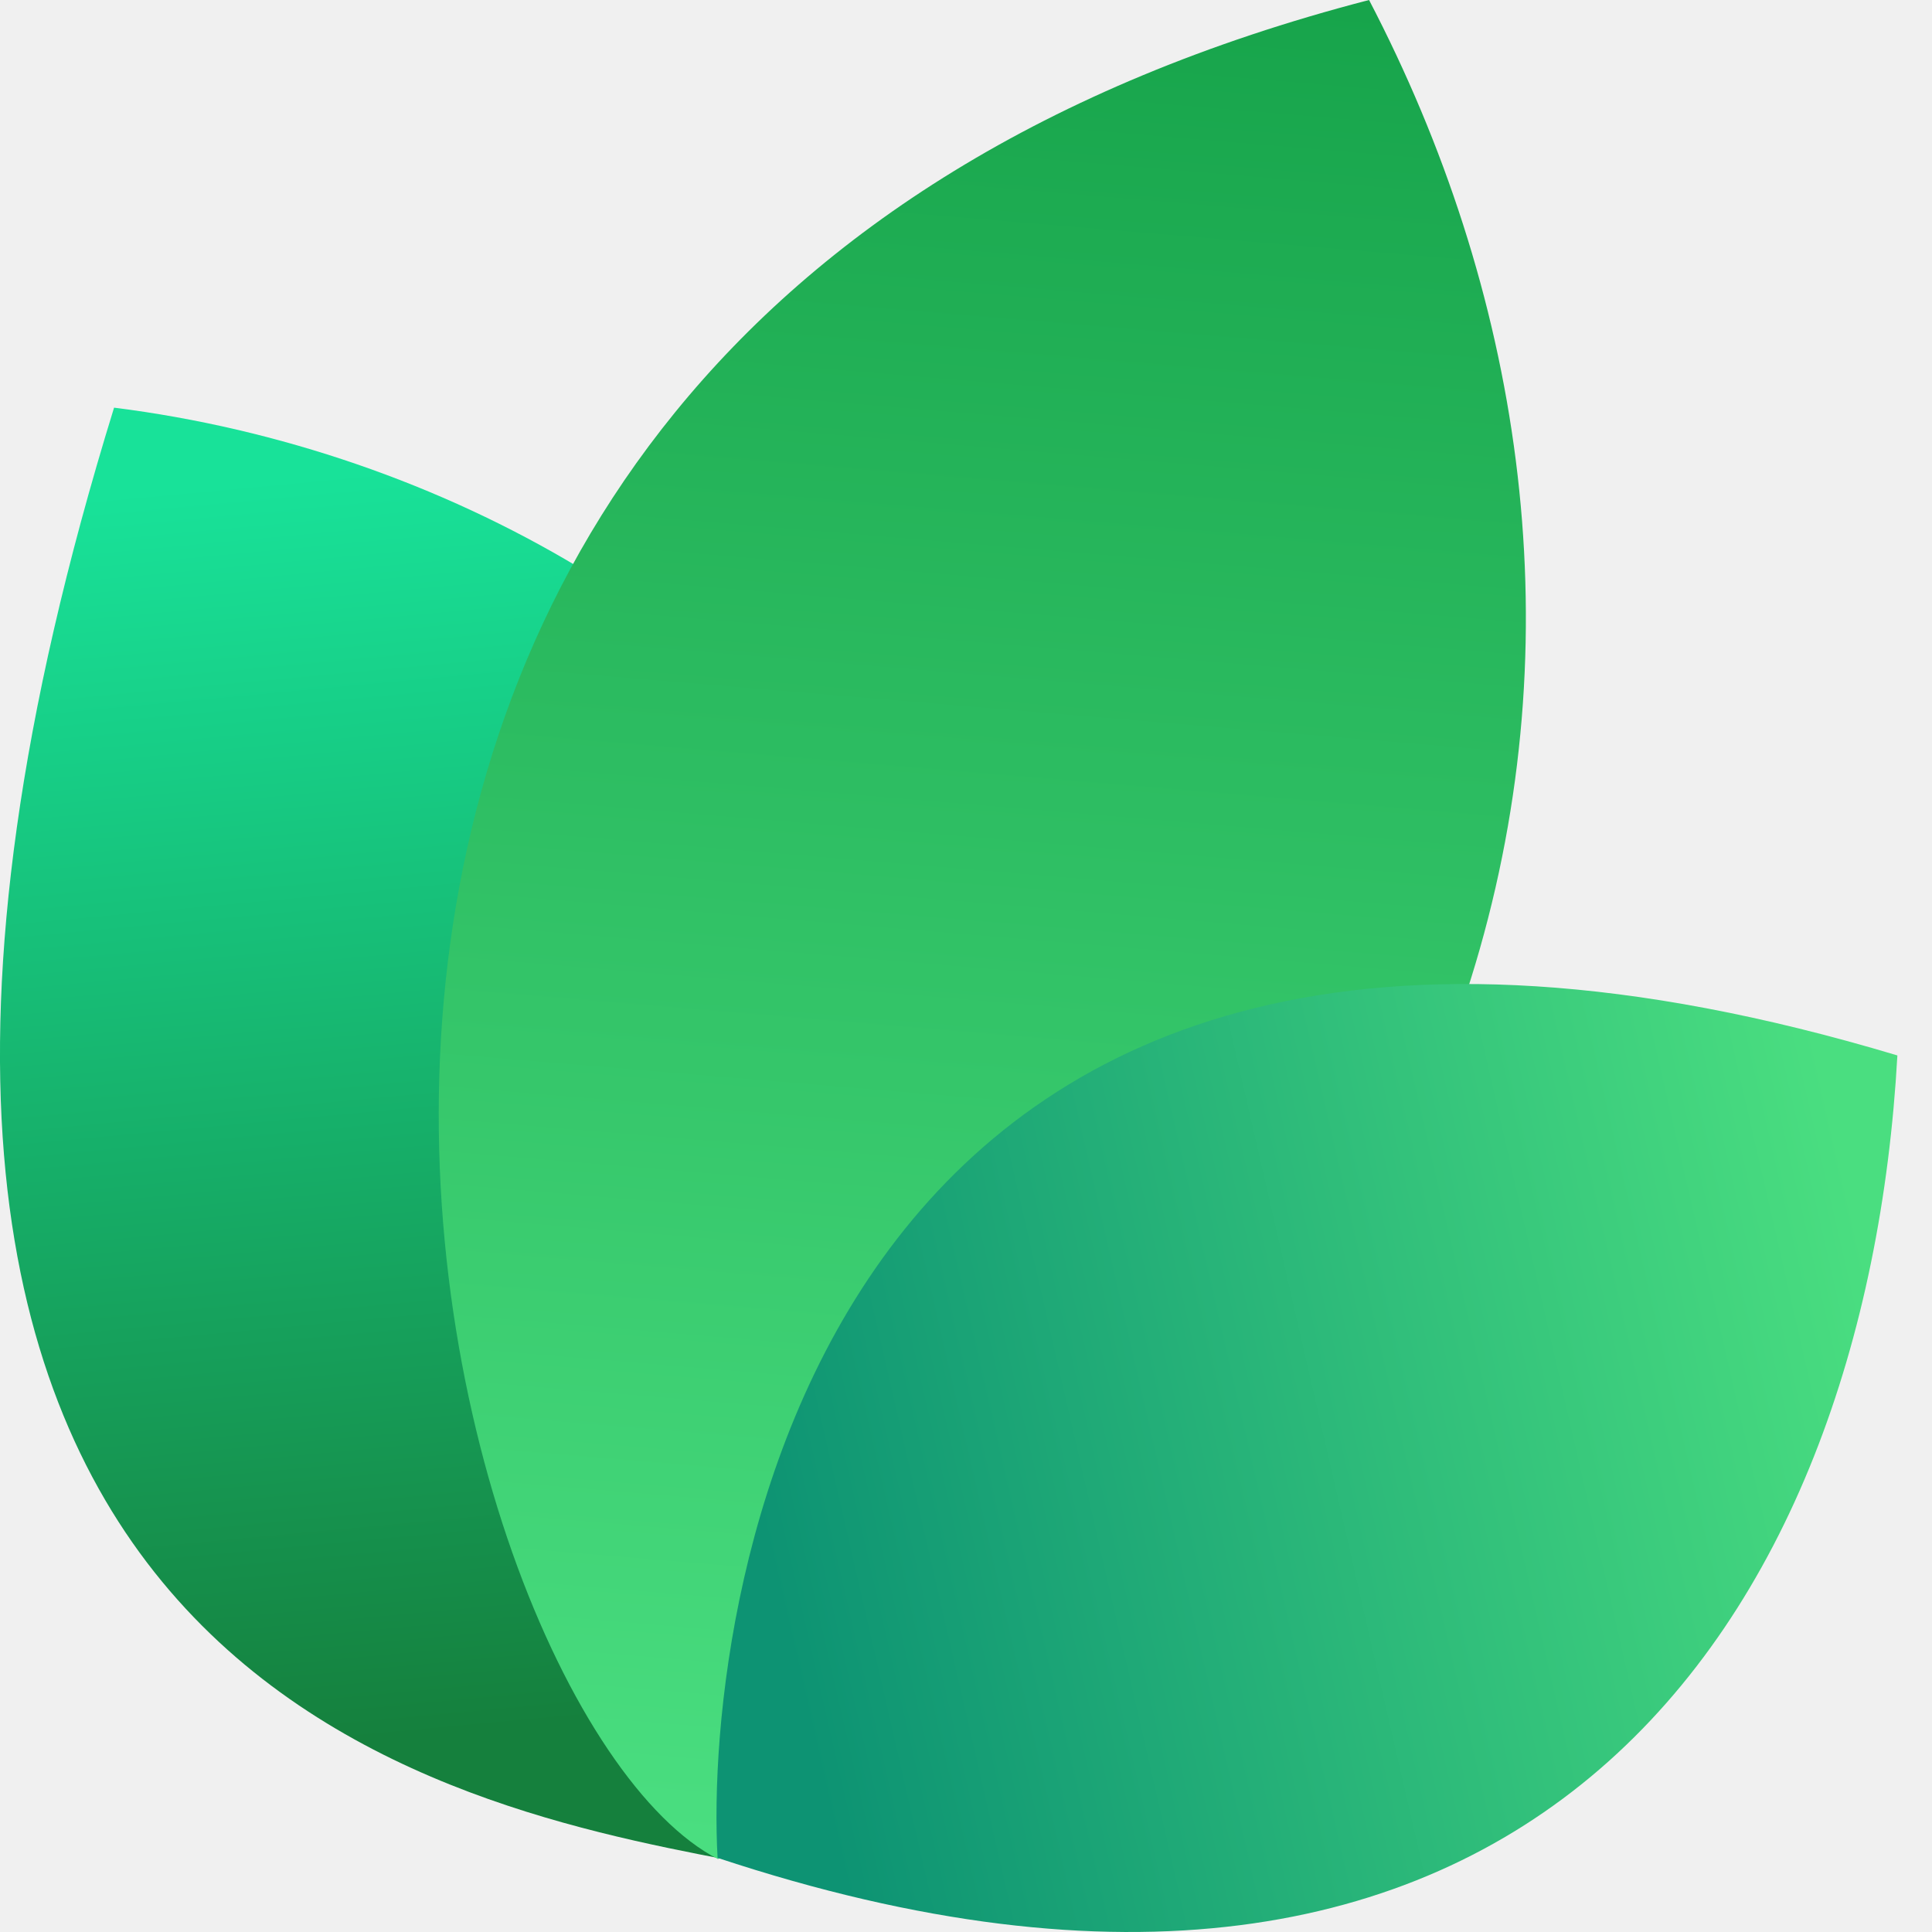
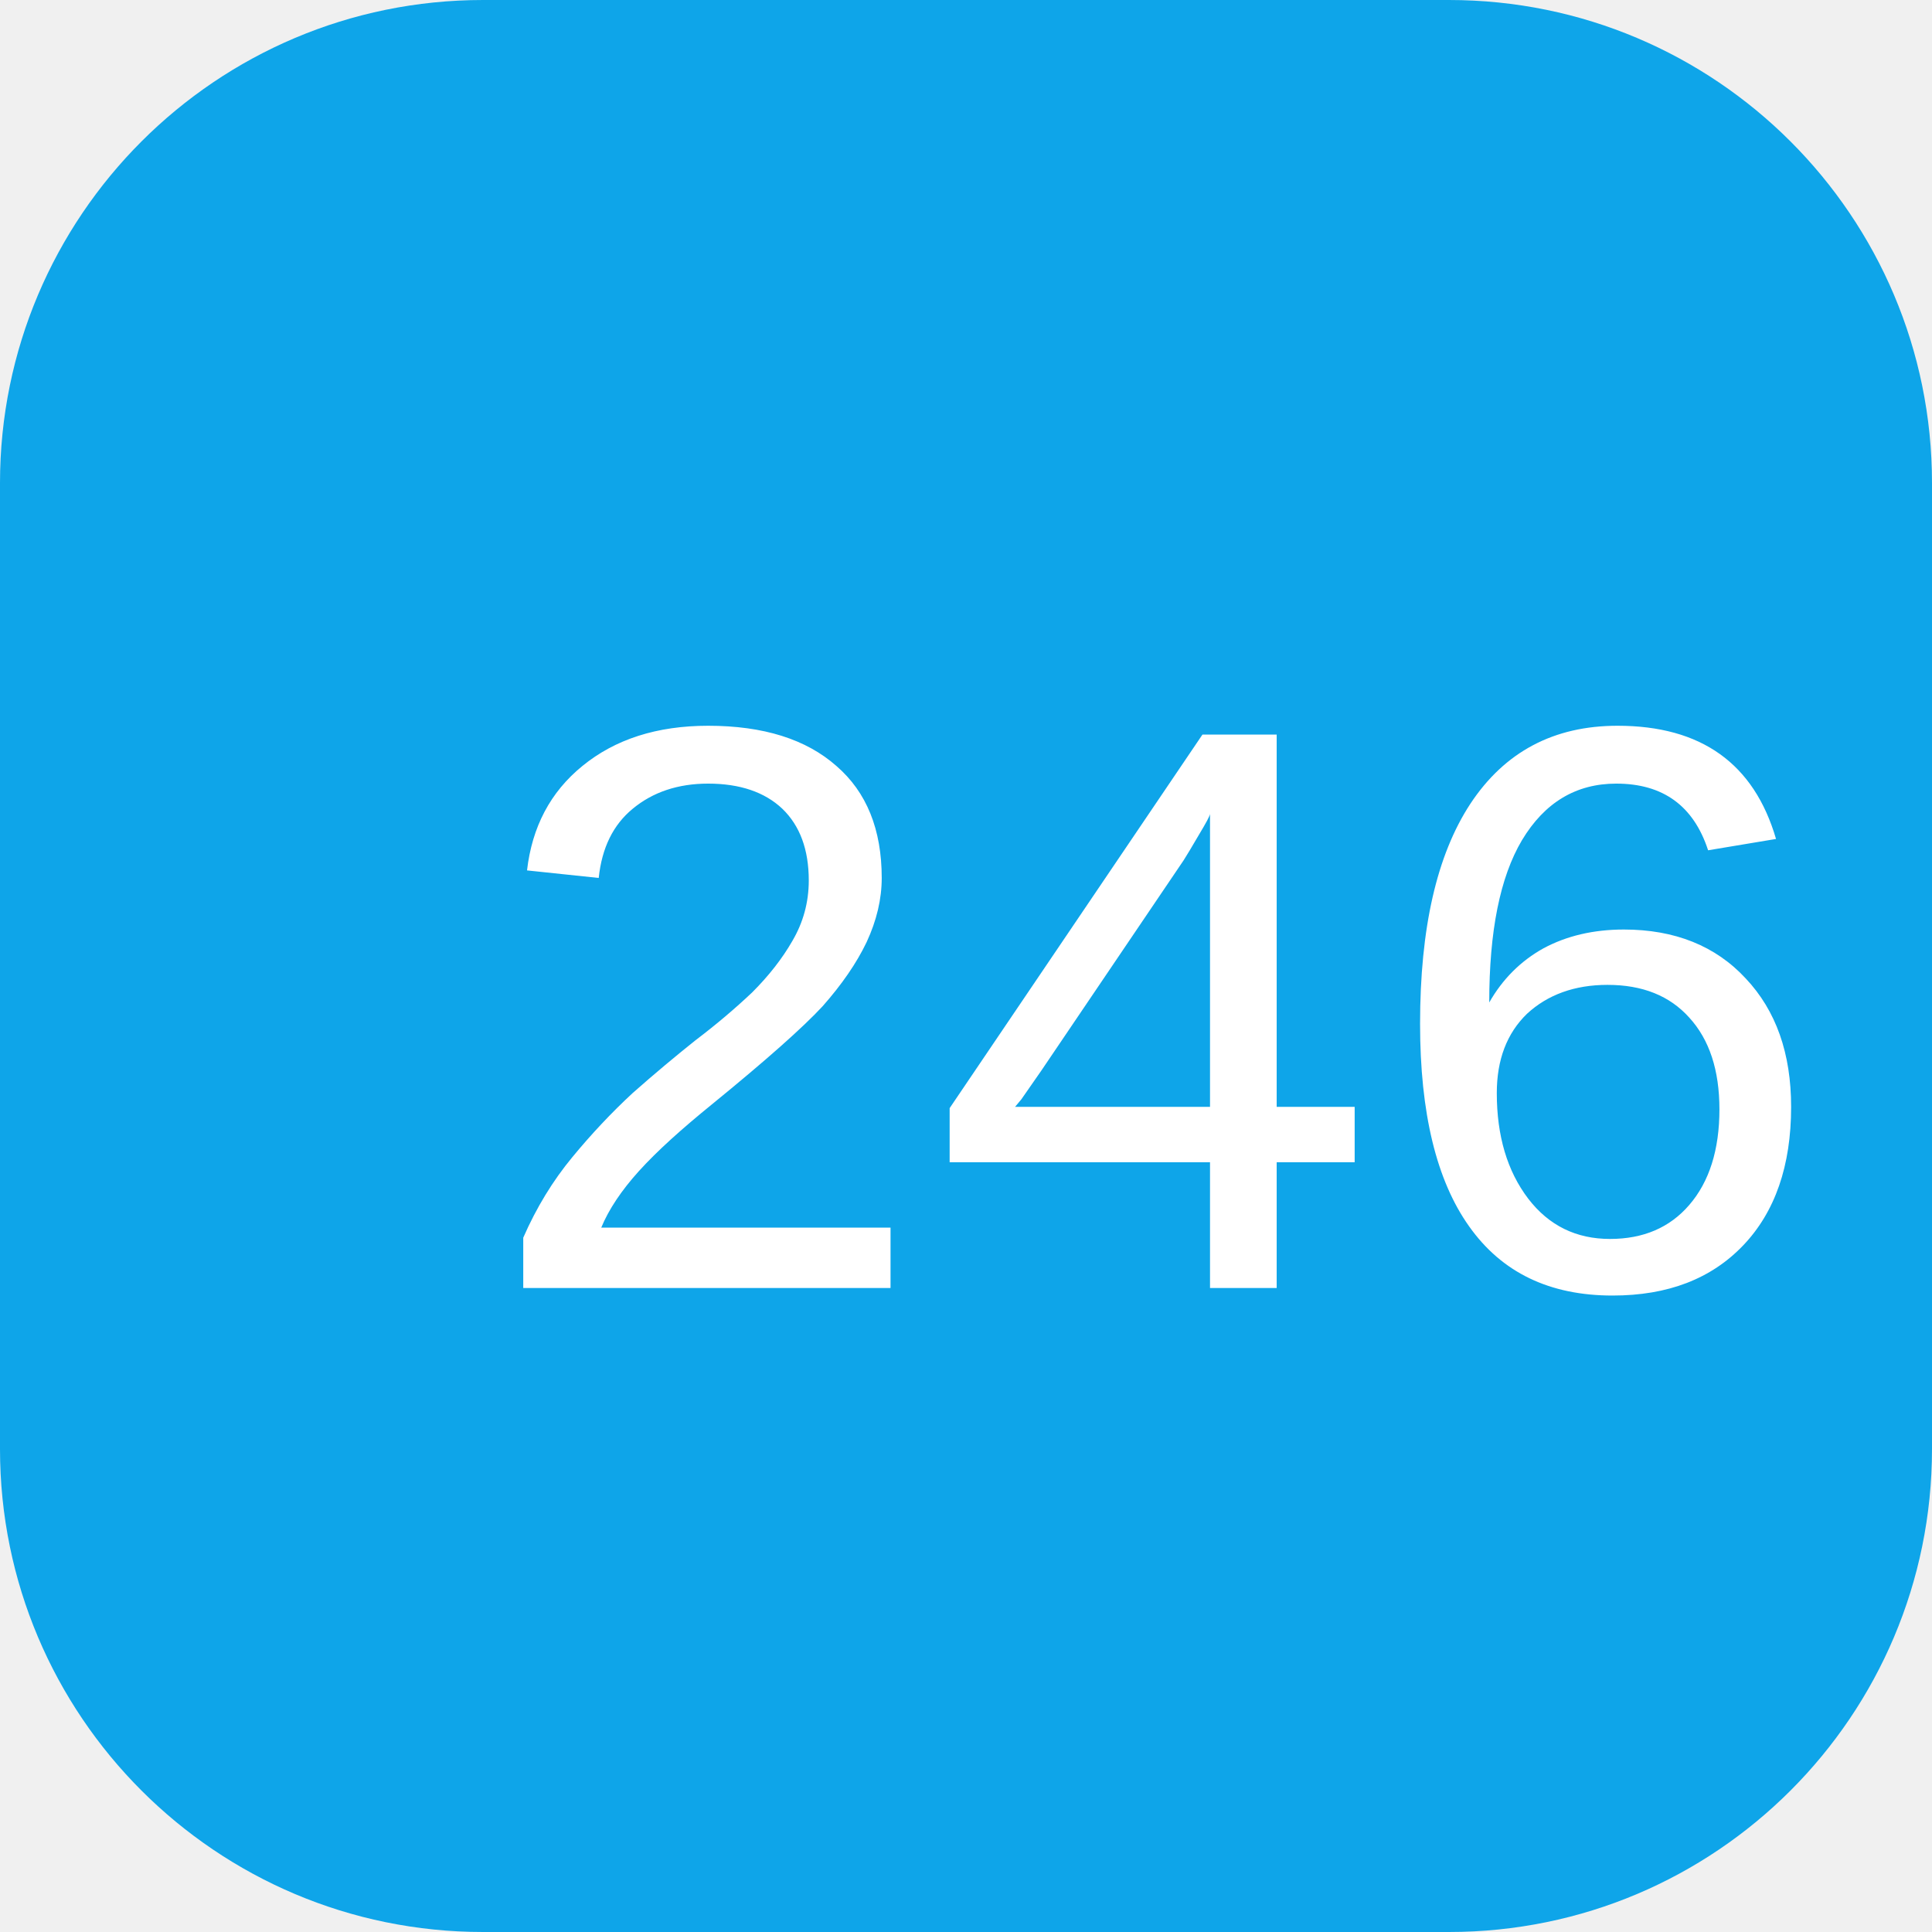
<svg xmlns="http://www.w3.org/2000/svg" width="24" height="24" viewBox="0 0 24 24" fill="none">
-   <path d="M9.061 23.108C5.268 22.377 -3.391 20.627 1.417 5.064C9.634 6.099 16.973 14.064 9.061 23.108Z" fill="url(#paint0_linear_17557_2021)" />
-   <path d="M8.919 23.094C5.276 21.222 0.784 4.209 17.007 0C20.757 7.193 19.621 16.545 8.919 23.094Z" fill="url(#paint1_linear_17557_2021)" />
-   <path d="M8.914 23.079C8.735 19.882 10.159 9.085 23.57 13.111C23.181 20.123 18.984 26.418 8.914 23.079Z" fill="url(#paint2_linear_17557_2021)" />
-   <defs>
-     <linearGradient id="paint0_linear_17557_2021" x1="3.776" y1="5.916" x2="5.232" y2="21.559" gradientUnits="userSpaceOnUse">
-       <stop stop-color="#18E299" />
-       <stop offset="1" stop-color="#15803D" />
-     </linearGradient>
-     <linearGradient id="paint1_linear_17557_2021" x1="12.171" y1="-0.718" x2="10.19" y2="22.983" gradientUnits="userSpaceOnUse">
-       <stop stop-color="#16A34A" />
-       <stop offset="1" stop-color="#4ADE80" />
-     </linearGradient>
-     <linearGradient id="paint2_linear_17557_2021" x1="23.133" y1="15.353" x2="9.338" y2="18.52" gradientUnits="userSpaceOnUse">
-       <stop stop-color="#4ADE80" />
-       <stop offset="1" stop-color="#0D9373" />
-     </linearGradient>
-   </defs>
+   <rect width="24" height="24" rx="6" fill="#0EA5E9" />
+   <text x="6" y="16" font-family="Arial, Helvetica, sans-serif" font-size="10" fill="#FFFFFF">246</text>
</svg>
